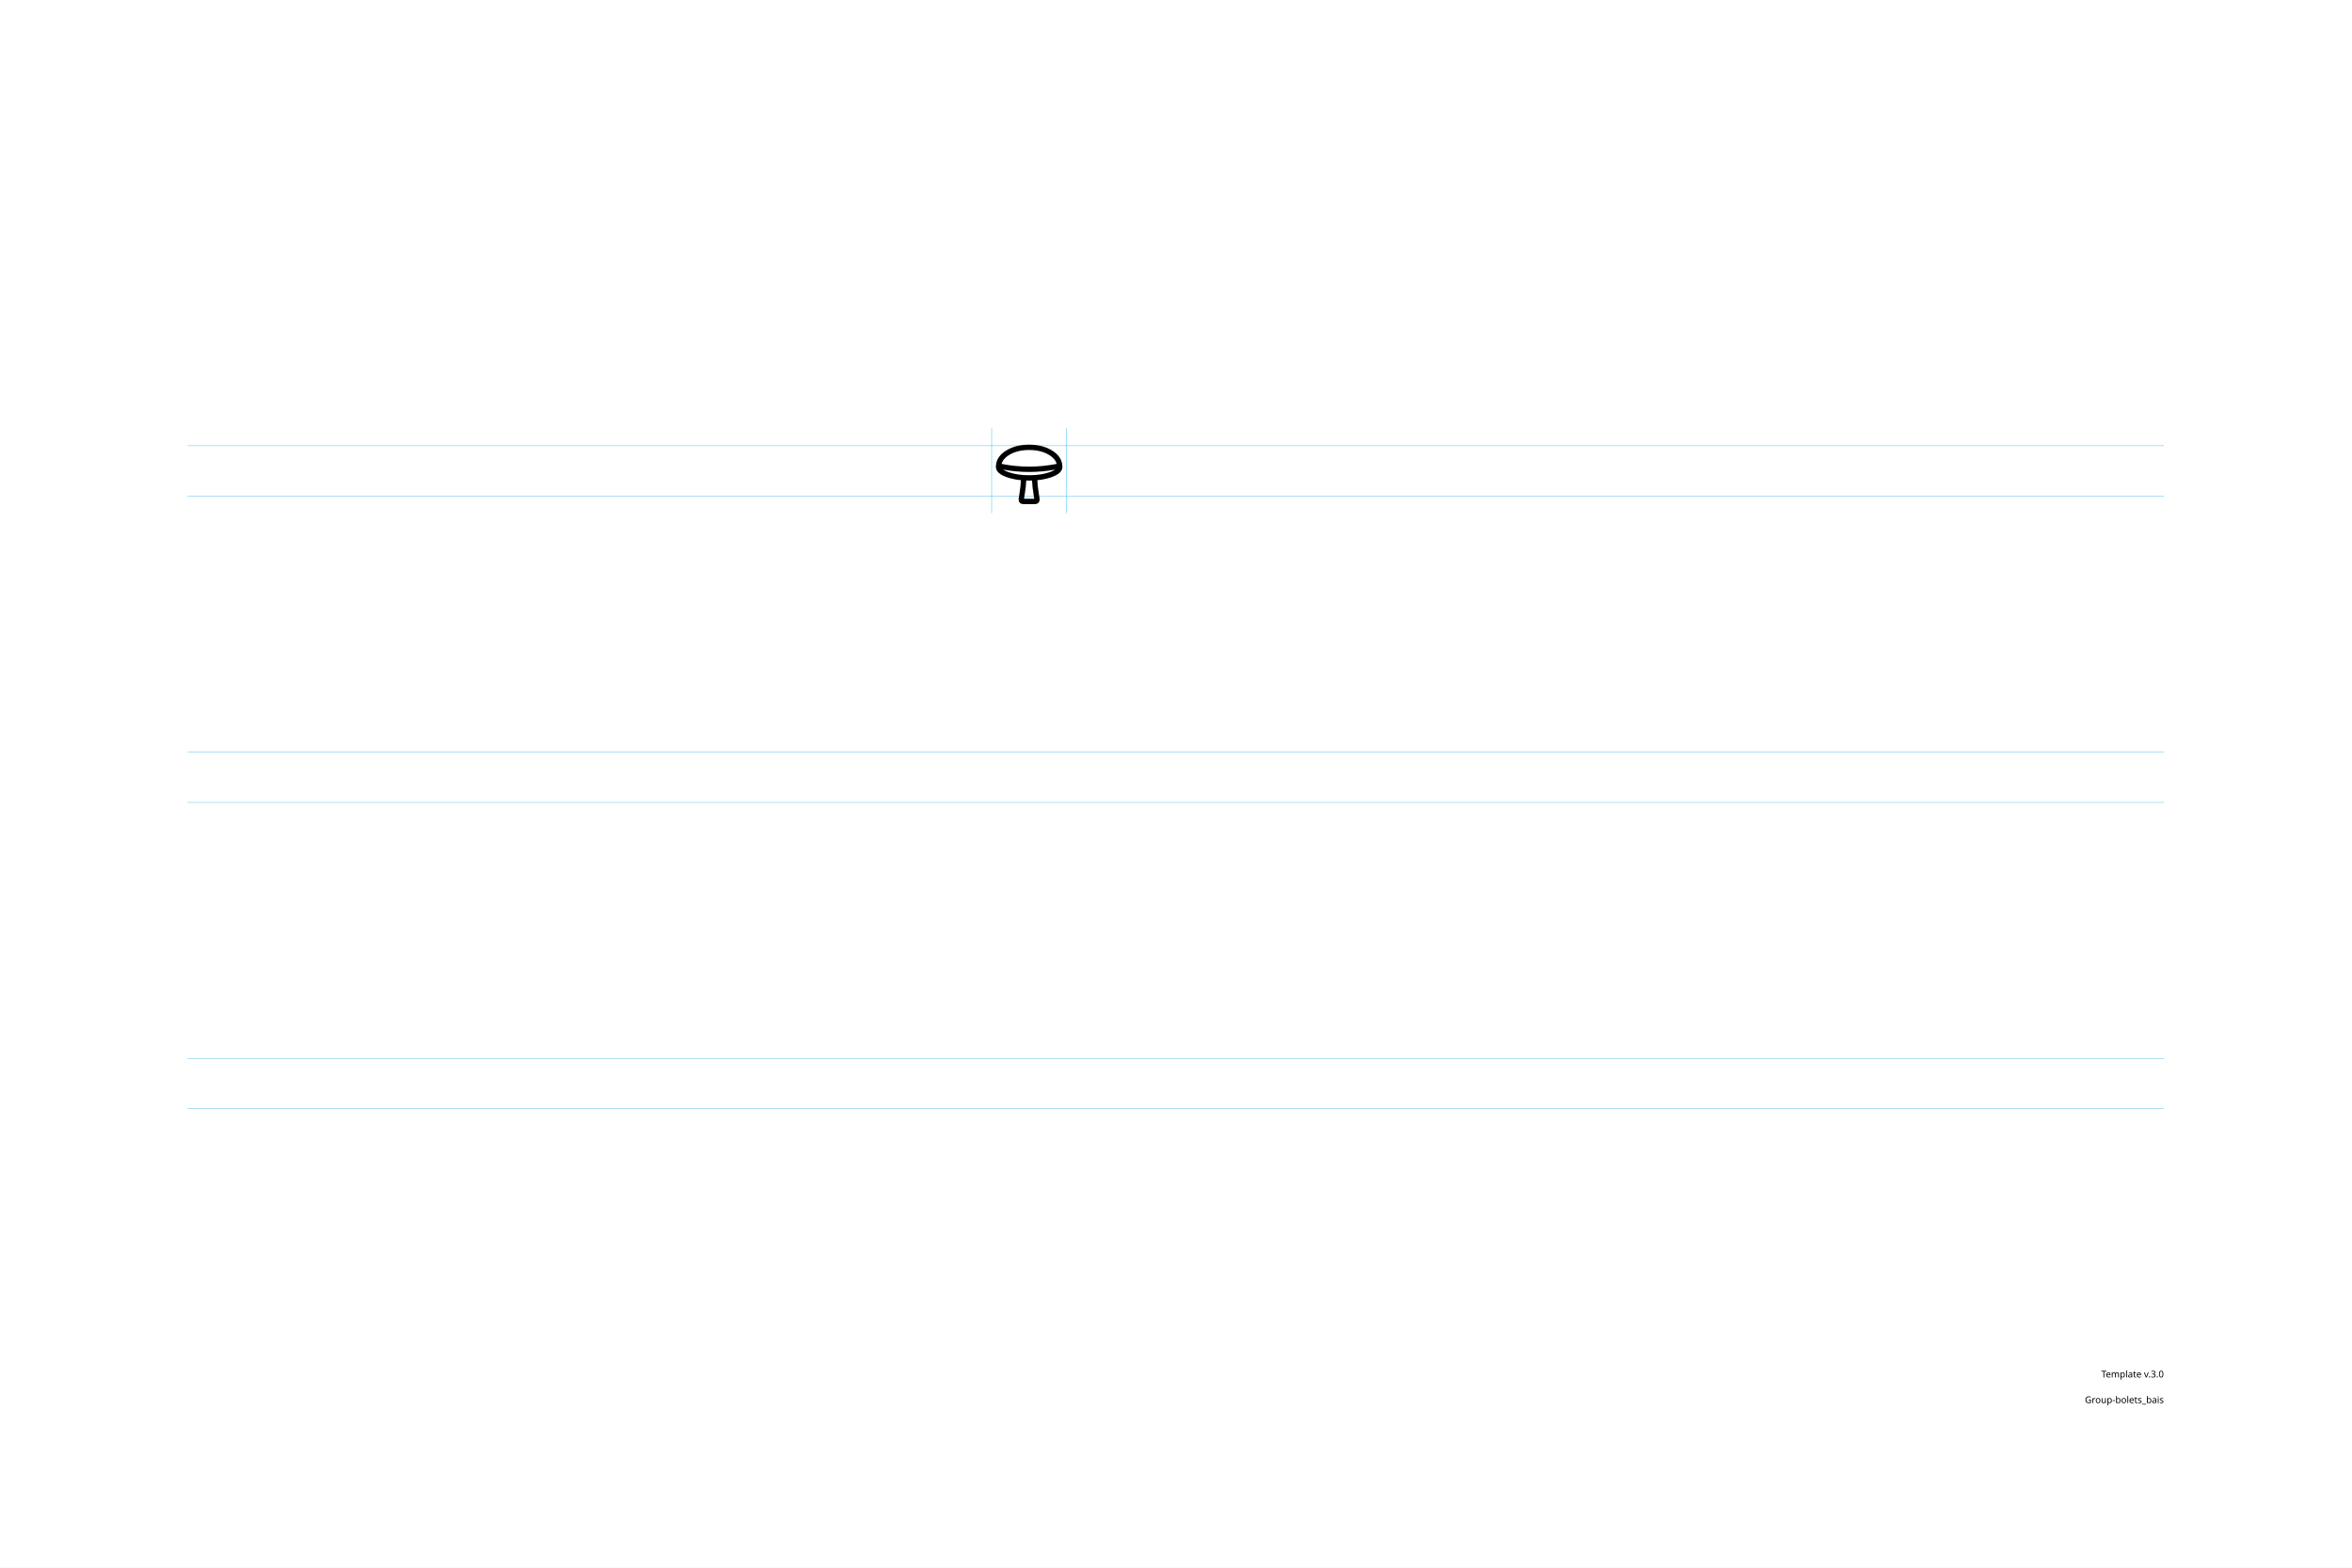
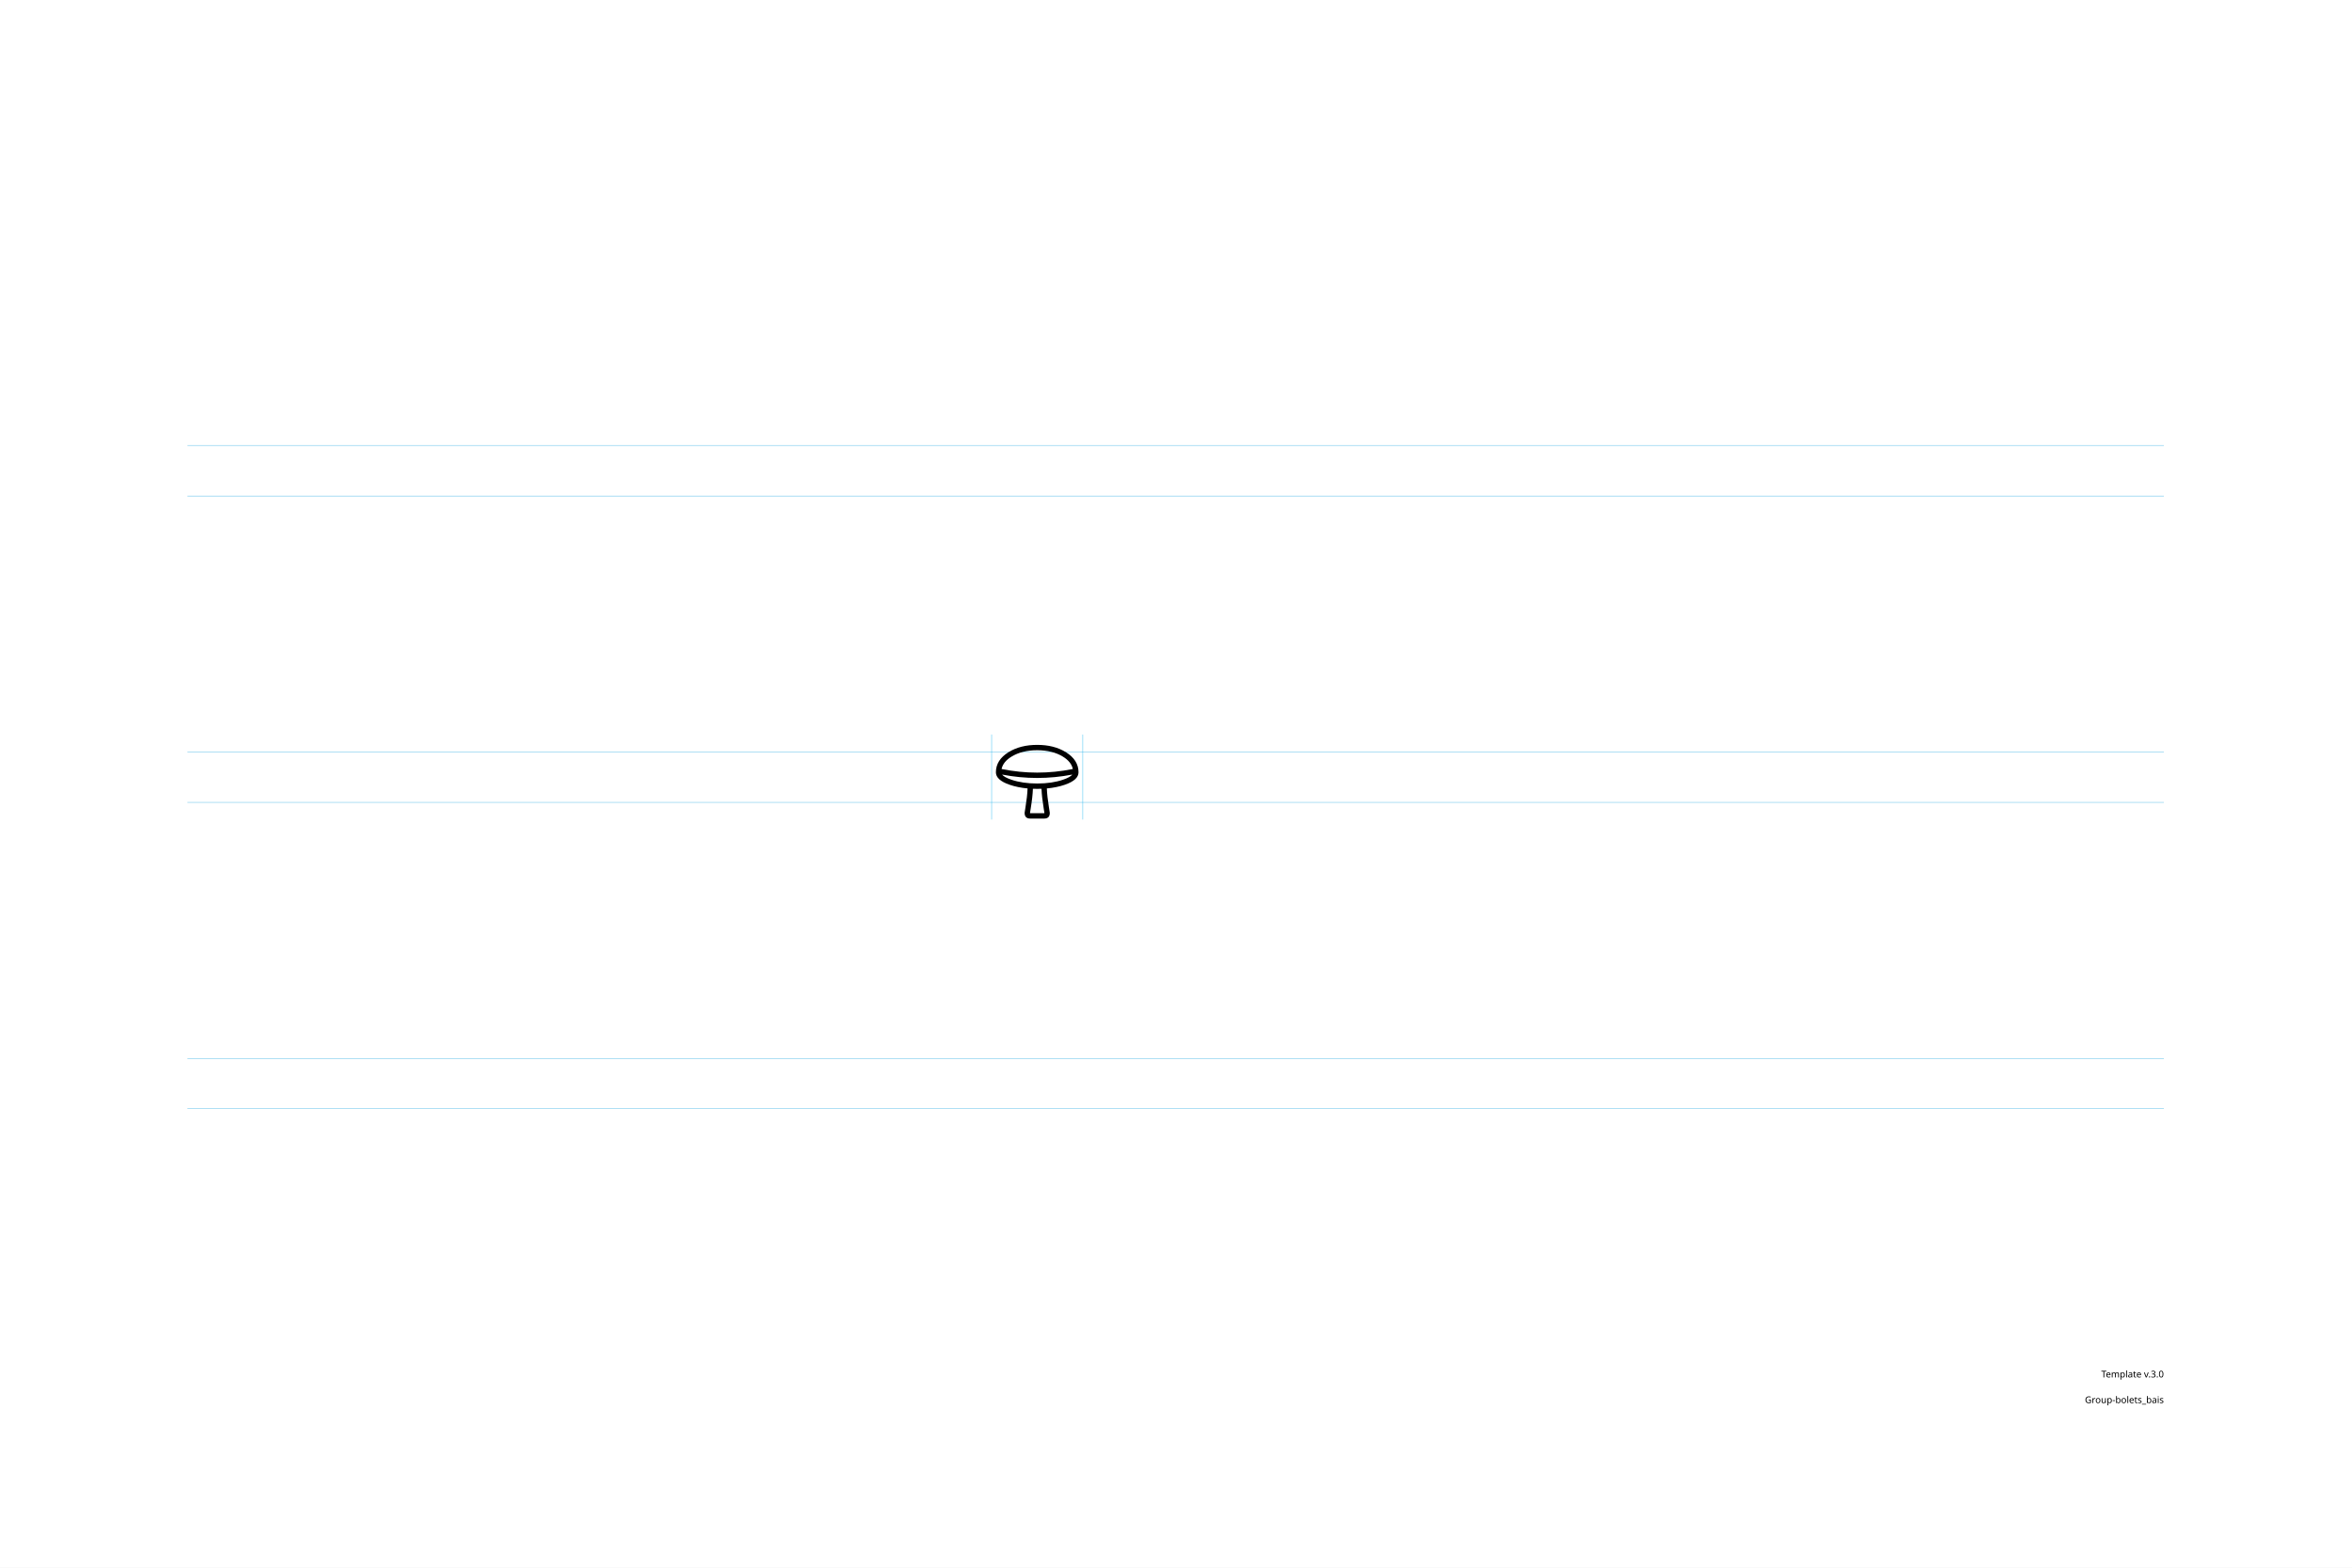
<svg xmlns="http://www.w3.org/2000/svg" version="1.1" width="3300" height="2200">
  <g id="Notes">
    <rect height="2200" id="artboard" style="fill:white;opacity:1" width="3300" x="0" y="0" />
    <text id="template-version" style="stroke:none;fill:black;font-family:sans-serif;font-size:13;text-anchor:end;" transform="matrix(1 0 0 1 3036 1933)">Template v.3.0</text>
    <text id="descriptive-name" style="stroke:none;fill:black;font-family:sans-serif;font-size:13;text-anchor:end;" transform="matrix(1 0 0 1 3036 1969)">Group-bolets_bais</text>
  </g>
  <g id="Guides">
    <line id="Baseline-S" style="fill:none;stroke:#27AAE1;opacity:1;stroke-width:0.5;" x1="263" x2="3036" y1="696" y2="696" />
    <line id="Capline-S" style="fill:none;stroke:#27AAE1;opacity:1;stroke-width:0.5;" x1="263" x2="3036" y1="625.541" y2="625.541" />
    <line id="Baseline-M" style="fill:none;stroke:#27AAE1;opacity:1;stroke-width:0.5;" x1="263" x2="3036" y1="1126" y2="1126" />
    <line id="Capline-M" style="fill:none;stroke:#27AAE1;opacity:1;stroke-width:0.5;" x1="263" x2="3036" y1="1055.54" y2="1055.54" />
    <line id="Baseline-L" style="fill:none;stroke:#27AAE1;opacity:1;stroke-width:0.5;" x1="263" x2="3036" y1="1556" y2="1556" />
    <line id="Capline-L" style="fill:none;stroke:#27AAE1;opacity:1;stroke-width:0.5;" x1="263" x2="3036" y1="1485.54" y2="1485.54" />
-     <line id="left-margin-Regular-S" style="fill:none;stroke:#00AEEF;stroke-width:0.5;opacity:1.0;" x1="1391.300" x2="1391.300" y1="600.785" y2="720.121" />
-     <line id="right-margin-Regular-S" style="fill:none;stroke:#00AEEF;stroke-width:0.5;opacity:1.0;" x1="1496.580" x2="1496.580" y1="600.785" y2="720.121" />
+     <line id="left-margin-Regular-M" style="fill:none;stroke:#00AEEF;stroke-width:0.5;opacity:1.0;" x1="1391.300" x2="1391.300" y1="1030.79" y2="1150.12" />
+     <line id="right-margin-Regular-M" style="fill:none;stroke:#00AEEF;stroke-width:0.5;opacity:1.0;" x1="1519.226" x2="1519.226" y1="1030.79" y2="1150.12" />
  </g>
  <g id="Symbols">
-     <g id="Regular-S" transform="matrix(1 0 0 1 1391.300 696)">
-       <path d="M20.570 -63.854 Q33.787 -71.969 52.640 -71.969 Q71.493 -71.969 84.710 -63.854 Q99.280 -54.907 99.280 -40.729 Q99.280 -31.615 83.559 -26.194 Q74.767 -23.162 64.147 -22.127 Q64.480 -13.808 66.464 -1.736 Q67.091 2.080 67.342 3.842 Q67.361 3.973 67.371 4.105 Q67.380 4.238 67.380 4.370 Q67.380 11.411 60.340 11.411 L44.940 11.411 Q37.900 11.411 37.900 4.370 Q37.900 4.238 37.909 4.105 Q37.919 3.973 37.938 3.842 Q38.189 2.080 38.816 -1.736 Q40.800 -13.808 41.133 -22.127 Q30.513 -23.162 21.721 -26.194 Q6.000 -31.615 6.000 -40.729 Q6.000 -54.907 20.570 -63.854 Z M56.681 -21.652 Q54.689 -21.590 52.640 -21.590 Q50.591 -21.590 48.599 -21.652 Q48.232 -12.905 46.197 -0.523 Q45.736 2.282 45.486 3.931 L59.794 3.931 Q59.544 2.282 59.083 -0.523 Q57.048 -12.905 56.681 -21.652 Z M24.485 -57.480 Q15.917 -52.219 14.020 -44.997 Q52.640 -37.344 91.260 -44.997 Q89.363 -52.219 80.796 -57.480 Q69.380 -64.490 52.640 -64.490 Q35.900 -64.490 24.485 -57.480 Z M24.159 -33.265 Q36.327 -29.069 52.640 -29.069 Q68.953 -29.069 81.121 -33.265 Q86.477 -35.112 89.147 -36.984 Q52.640 -30.393 16.133 -36.984 Q18.803 -35.112 24.159 -33.265 Z" />
+     <g id="Regular-M" transform="matrix(1 0 0 1 1391.300 1126)">
+       <path d="M23.948 -70.571 Q40.415 -80.683 63.963 -80.683 Q87.511 -80.683 103.978 -70.571 Q121.926 -59.551 121.926 -42.180 Q121.926 -31.356 102.716 -24.732 Q91.339 -20.808 77.498 -19.555 Q77.844 -8.733 80.471 7.252 Q81.262 12.063 81.578 14.280 Q81.597 14.412 81.607 14.544 Q81.616 14.677 81.616 14.811 Q81.616 22.733 73.693 22.733 L54.233 22.733 Q46.310 22.733 46.310 14.811 Q46.310 14.677 46.319 14.544 Q46.329 14.412 46.348 14.280 Q46.664 12.063 47.455 7.252 Q50.082 -8.733 50.428 -19.555 Q36.587 -20.808 25.210 -24.732 Q6.000 -31.356 6.000 -42.180 Q6.000 -59.551 23.948 -70.571 Z M70.005 -19.079 Q67.036 -18.966 63.963 -18.966 Q60.891 -18.966 57.921 -19.079 Q57.537 -7.812 54.862 8.469 Q54.149 12.804 53.833 14.962 Q53.901 15.228 54.233 15.228 L73.693 15.228 Q74.025 15.228 74.093 14.962 Q73.777 12.804 73.064 8.469 Q70.389 -7.812 70.005 -19.079 Z M27.876 -64.175 Q16.113 -56.953 13.979 -46.816 Q63.963 -36.710 113.947 -46.816 Q111.813 -56.953 100.050 -64.175 Q85.391 -73.176 63.963 -73.176 Q42.535 -73.176 27.876 -64.175 Z M27.656 -31.827 Q43.186 -26.473 63.963 -26.473 Q84.740 -26.473 100.270 -31.827 Q110.266 -35.274 113.200 -39.017 Q63.963 -29.494 14.726 -39.017 Q17.660 -35.274 27.656 -31.827 Z" />
    </g>
  </g>
</svg>
